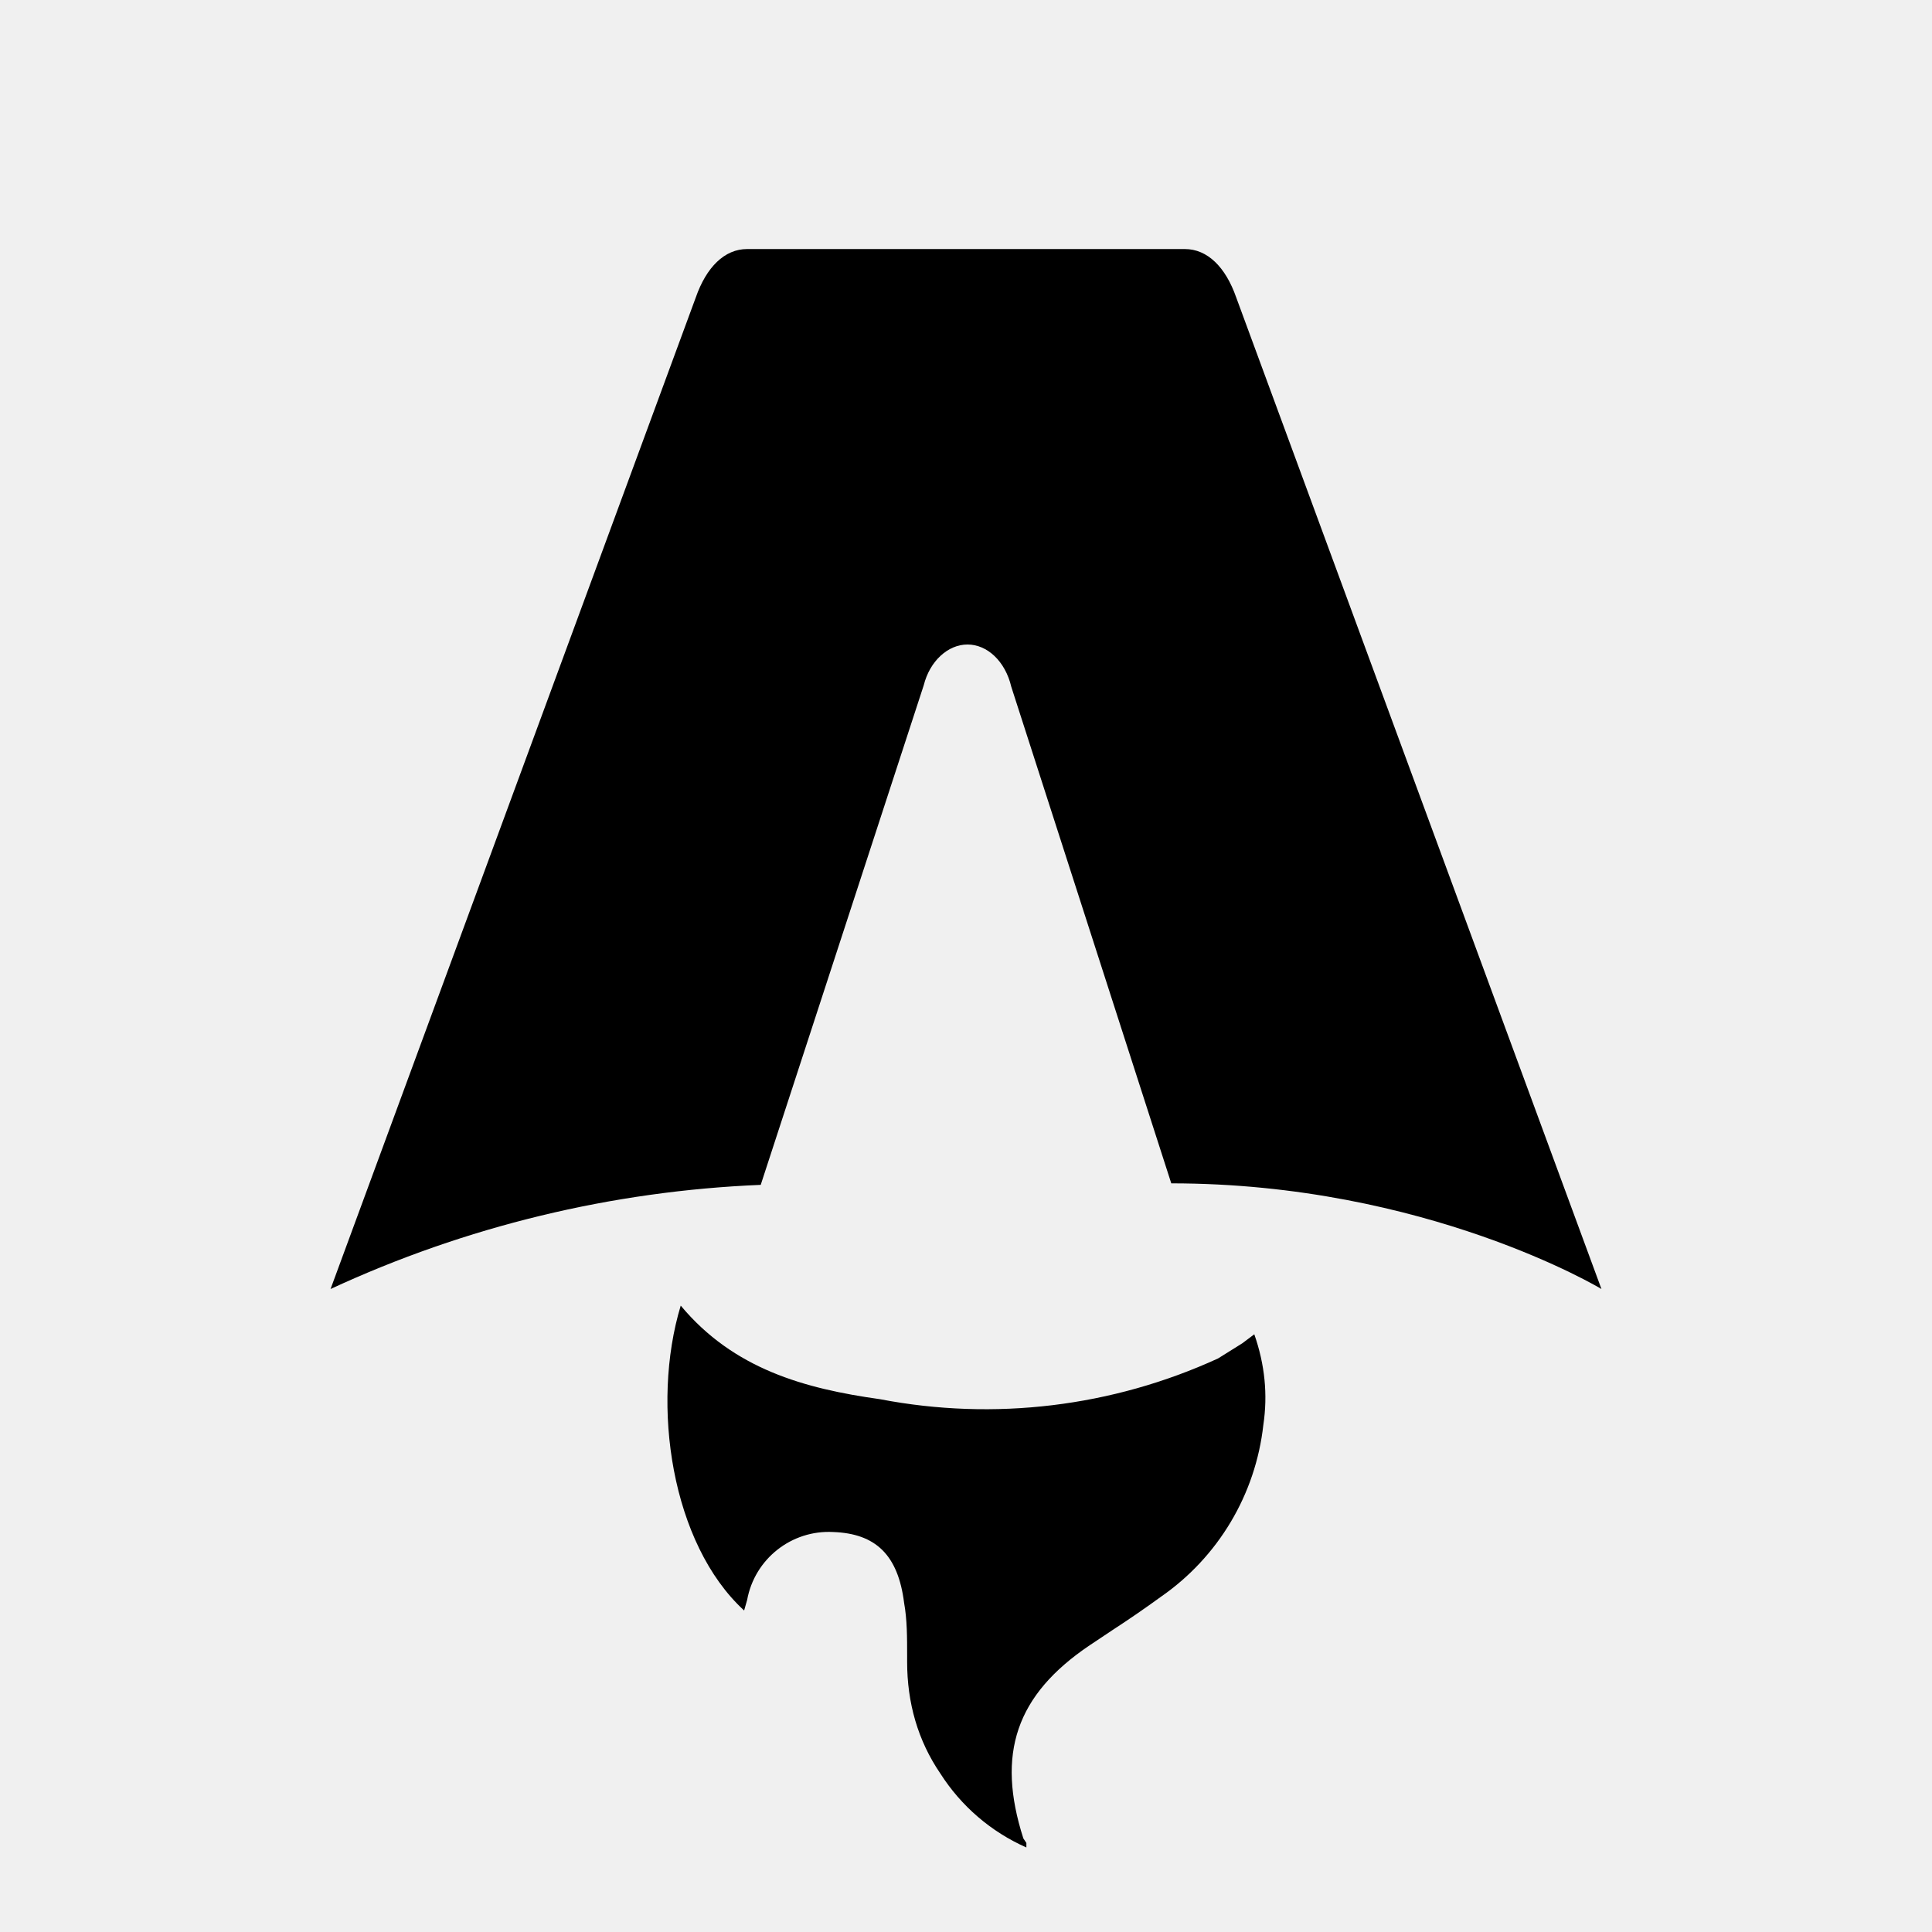
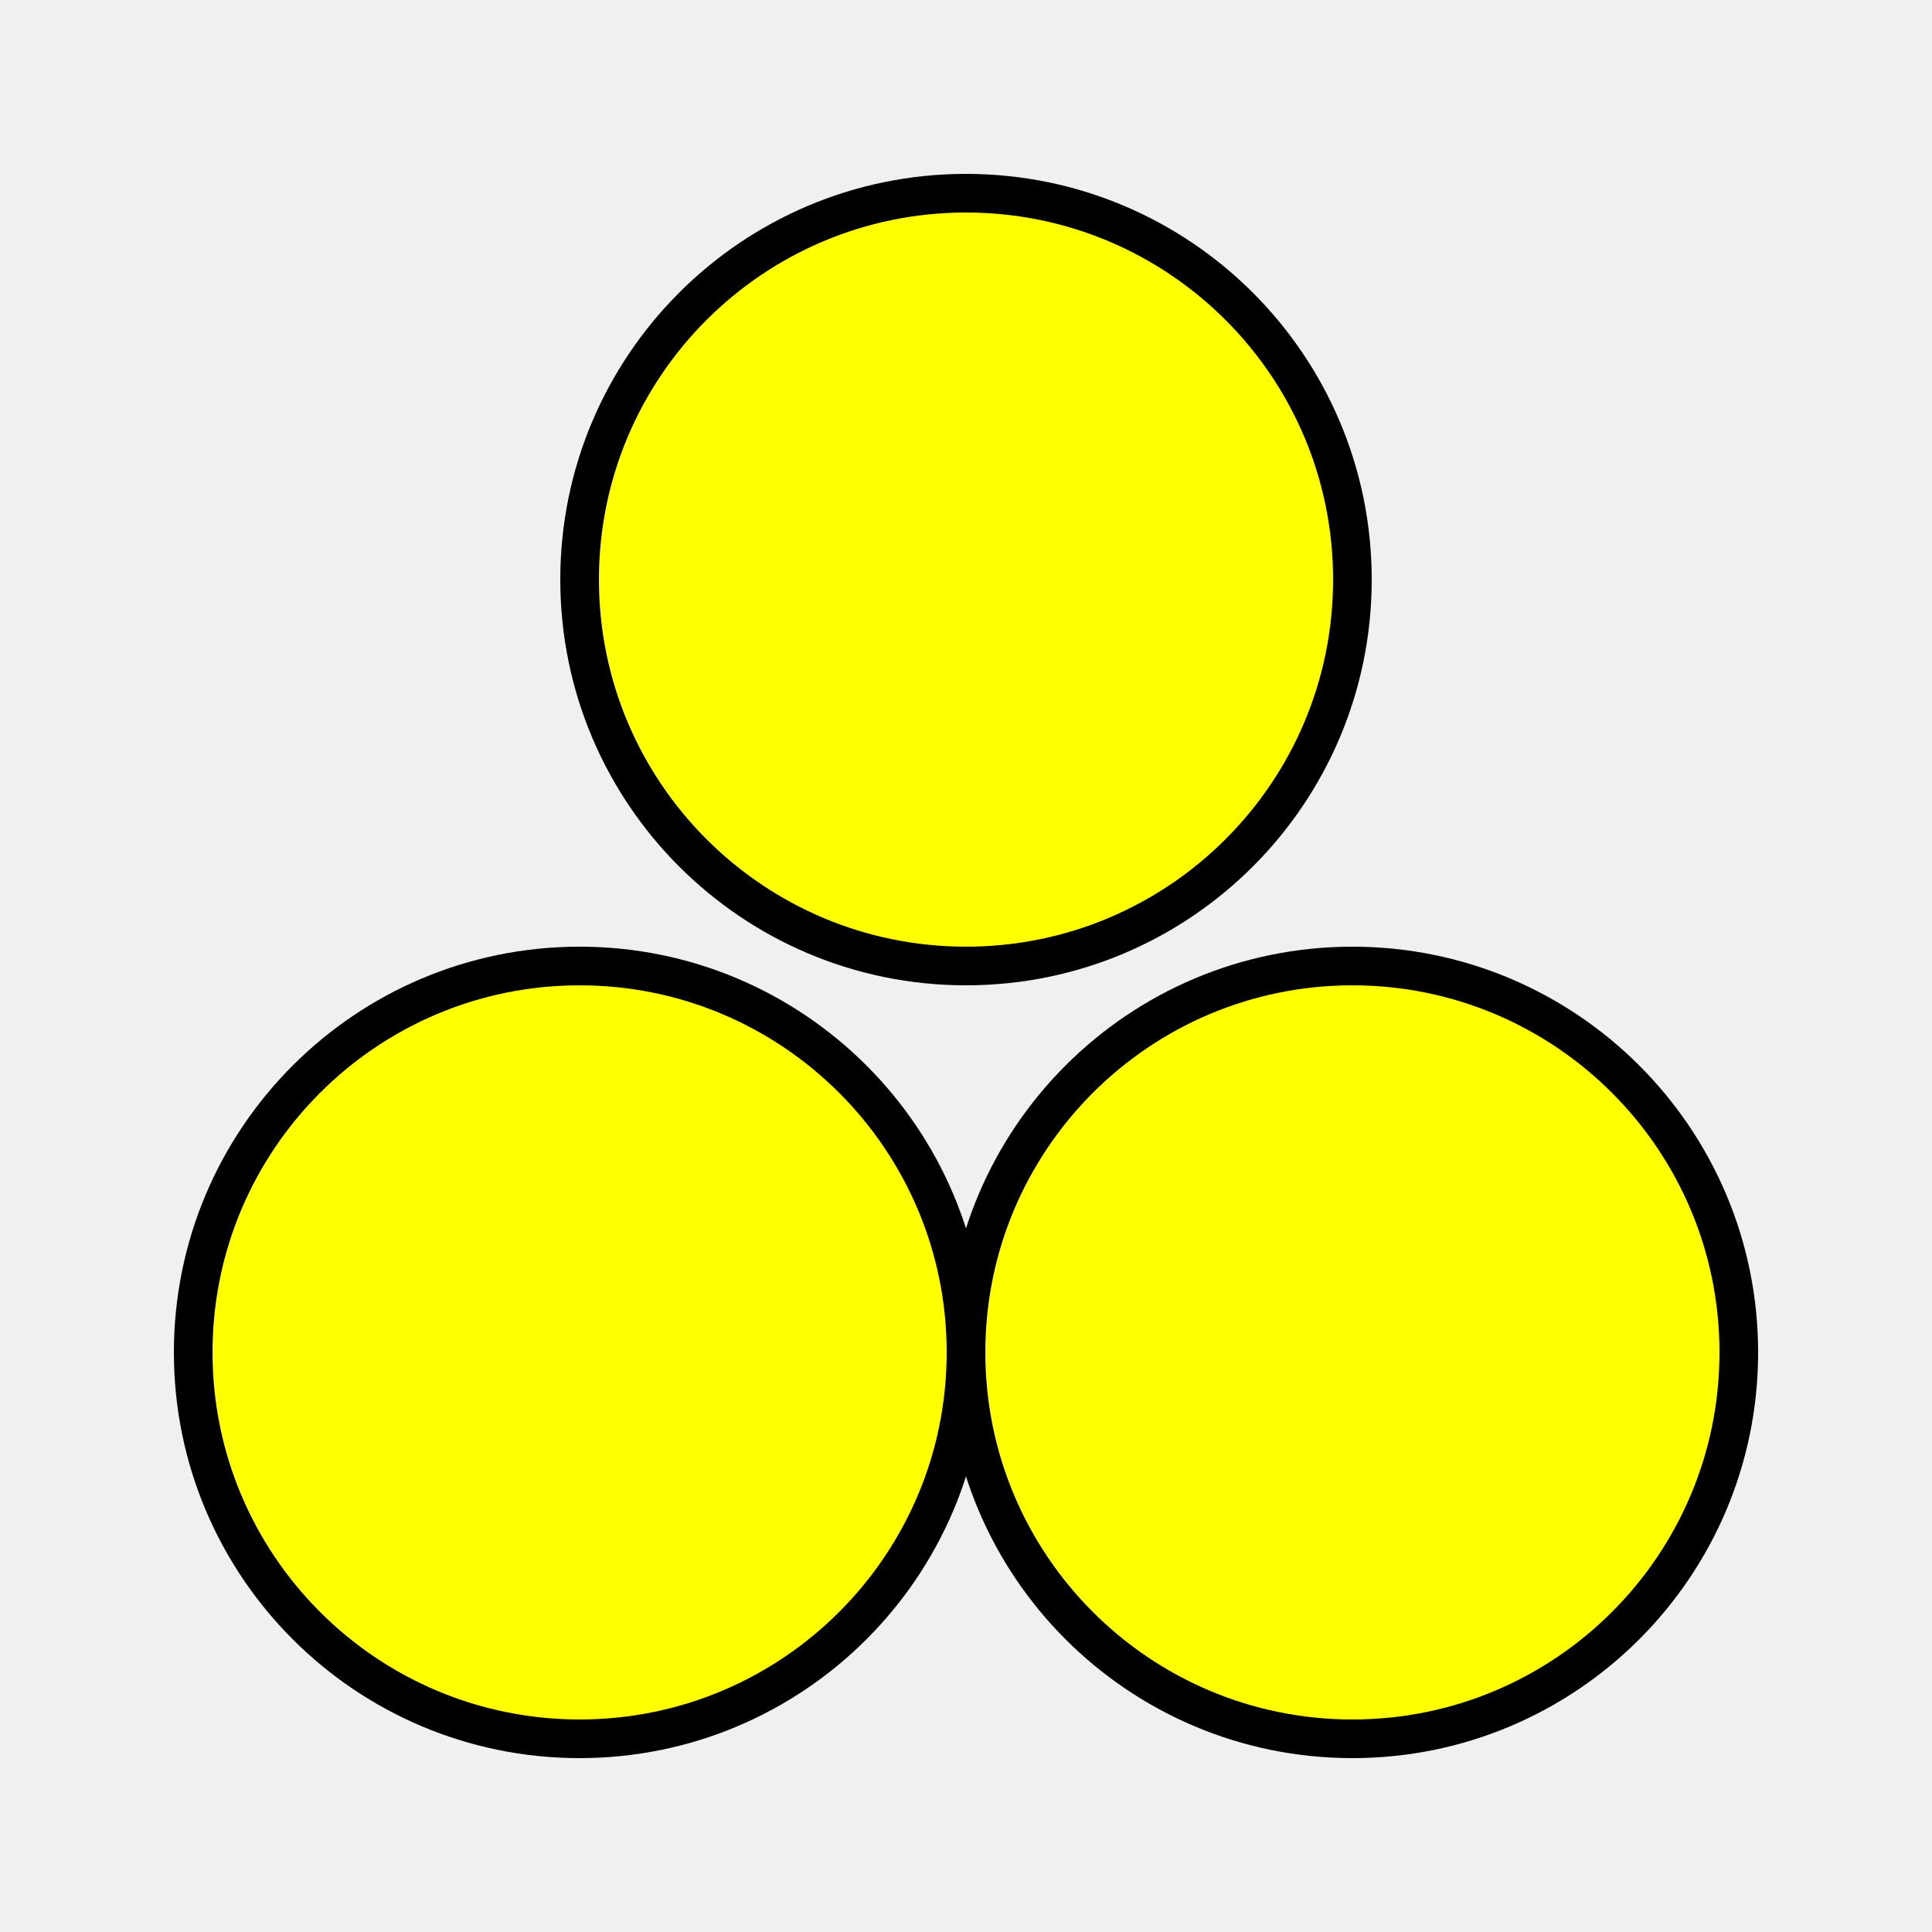
- <svg xmlns="http://www.w3.org/2000/svg" fill="none" viewBox="0 0 128 128">
-   <path d="M50.4 78.5a75.1 75.1 0 0 0-28.5 6.9l24.2-65.7c.7-2 1.9-3.2 3.4-3.2h29c1.5 0 2.7 1.2 3.4 3.2l24.2 65.7s-11.6-7-28.5-7L67 45.5c-.4-1.7-1.6-2.8-2.9-2.8-1.3 0-2.5 1.1-2.9 2.7L50.4 78.5Zm-1.1 28.2Zm-4.2-20.2c-2 6.6-.6 15.8 4.2 20.2a17.5 17.5 0 0 1 .2-.7 5.5 5.5 0 0 1 5.7-4.5c2.8.1 4.3 1.5 4.7 4.7.2 1.1.2 2.3.2 3.5v.4c0 2.7.7 5.2 2.2 7.4a13 13 0 0 0 5.7 4.9v-.3l-.2-.3c-1.8-5.6-.5-9.5 4.4-12.8l1.5-1a73 73 0 0 0 3.2-2.2 16 16 0 0 0 6.8-11.4c.3-2 .1-4-.6-6l-.8.6-1.6 1a37 37 0 0 1-22.4 2.7c-5-.7-9.7-2-13.2-6.2Z" />
+ <svg xmlns="http://www.w3.org/2000/svg" width="100" height="100">
+   <circle cx="50" cy="30" r="20" fill="yellow" stroke="black" stroke-width="2" />
+   <circle cx="30" cy="70" r="20" fill="yellow" stroke="black" stroke-width="2" />
+   <circle cx="70" cy="70" r="20" fill="yellow" stroke="black" stroke-width="2" />
  <style>
-         path { fill: #000; }
+         path { fill: #efb810; }
        @media (prefers-color-scheme: dark) {
            path { fill: #FFF; }
        }
    </style>
</svg>
